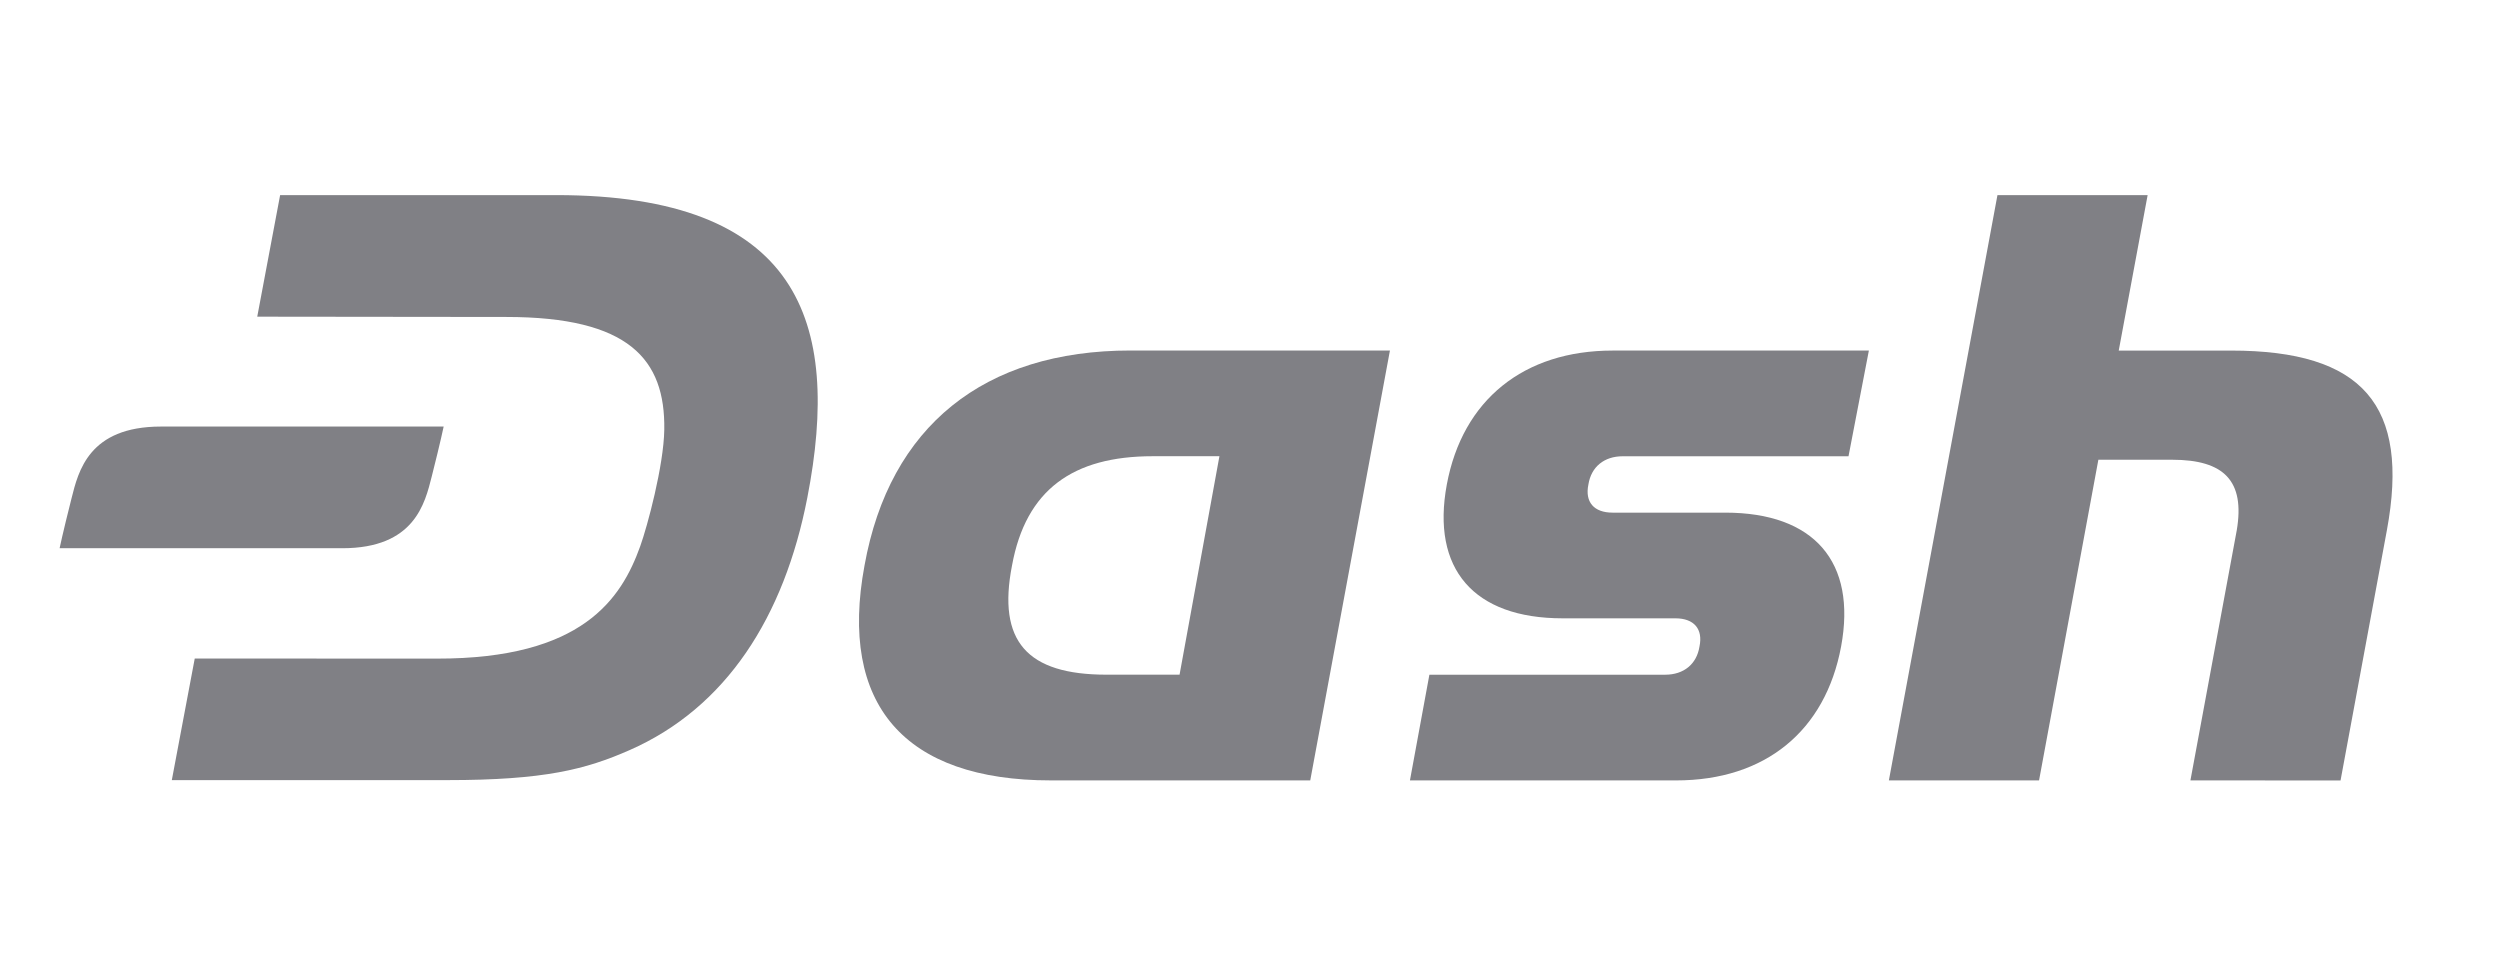
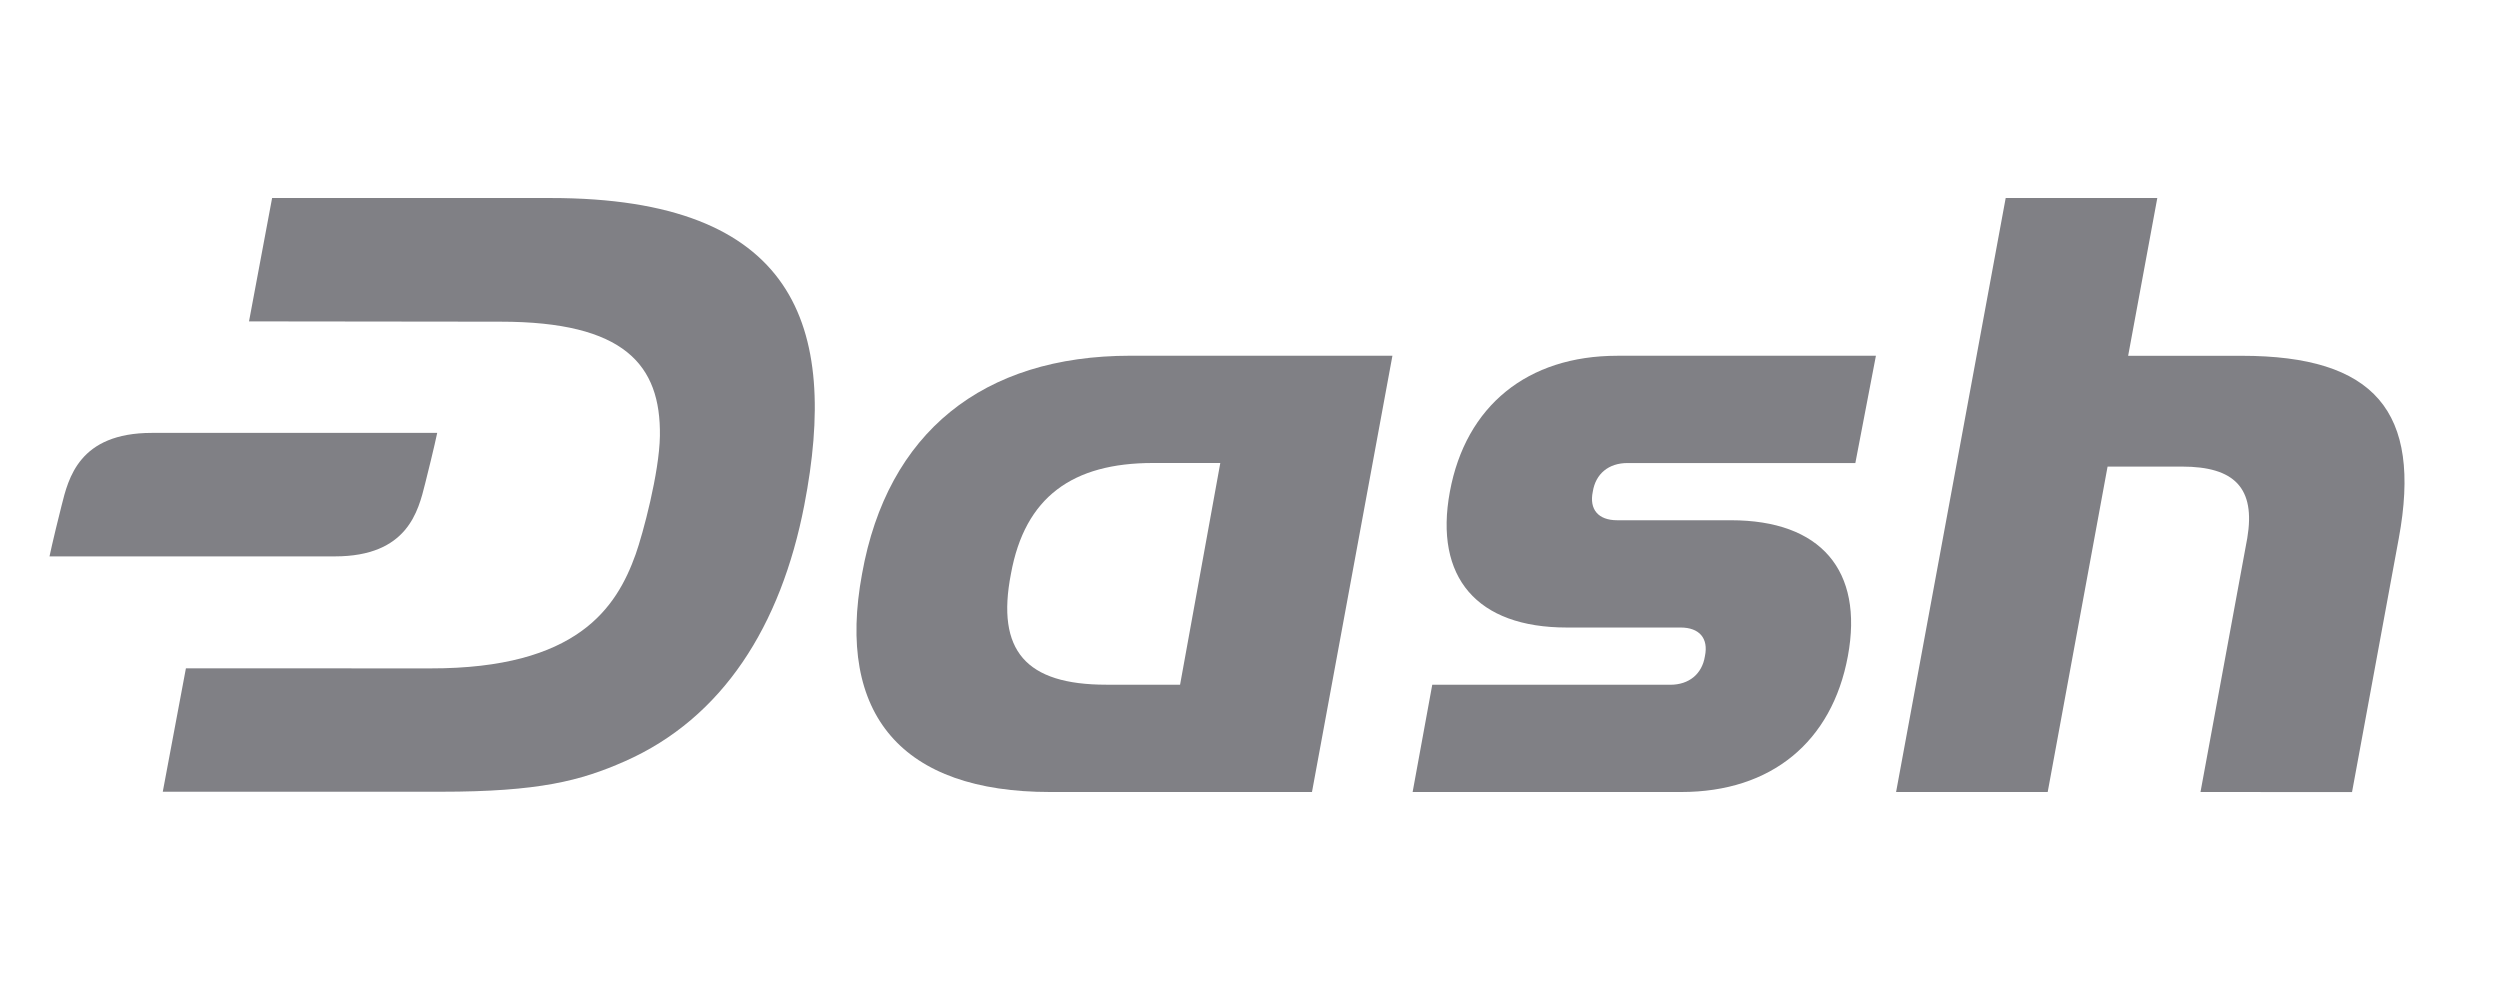
- <svg xmlns="http://www.w3.org/2000/svg" width="164" height="64" viewBox="0 0 164 64" fill="none">
-   <path d="M36.486 12.799H18.376L16.875 20.774L33.217 20.793C41.265 20.793 43.645 23.57 43.577 28.182C43.542 30.544 42.465 34.537 41.999 35.832C40.759 39.282 38.212 43.22 28.66 43.205L12.775 43.199L11.271 51.176H29.339C35.713 51.176 38.425 50.472 41.293 49.211C47.657 46.417 51.443 40.447 52.959 32.656C55.219 21.053 52.405 12.799 36.486 12.799Z" fill="#808085" />
-   <path d="M92.492 51.195L93.768 44.261H109.238C110.453 44.261 111.305 43.567 111.486 42.412C111.729 41.256 111.122 40.562 109.907 40.562H102.51C96.674 40.562 93.879 37.327 94.912 31.779C95.945 26.231 99.957 22.997 105.792 22.997H122.598L121.262 29.931H106.45C105.234 29.931 104.383 30.624 104.2 31.779C103.957 32.935 104.565 33.629 105.781 33.629H113.178C119.012 33.629 121.808 36.865 120.776 42.412C119.744 47.959 115.791 51.195 109.956 51.195H92.492Z" fill="#808085" />
-   <path d="M68.932 51.194C59.327 51.194 55.011 46.224 56.713 37.093C58.355 27.963 64.555 22.993 74.159 22.993H91.18L85.952 51.195L68.932 51.194ZM79.994 29.928H75.616C70.389 29.928 67.296 32.124 66.389 37.093C65.417 42.063 67.362 44.259 72.589 44.259H77.379L79.994 29.928Z" fill="#808085" />
-   <path d="M143.692 51.194L146.732 34.782C147.279 31.545 145.898 30.159 142.493 30.159H137.653L133.762 51.194H123.91L131.033 12.799H140.885L138.989 22.998H146.367C154.999 22.998 158.099 26.581 156.579 34.787L153.54 51.199L143.692 51.194Z" fill="#808085" />
-   <path d="M10.562 27.982C5.819 27.982 5.139 30.921 4.691 32.696C4.103 35.022 3.91 35.964 3.91 35.964H22.452C27.195 35.964 27.875 33.025 28.324 31.25C28.912 28.924 29.104 27.982 29.104 27.982H10.562Z" fill="#808085" />
+ <svg xmlns="http://www.w3.org/2000/svg" width="101" height="40" viewBox="0 0 101 40" fill="none">
+   <path d="M22.252 8H10.993L10.06 12.984L20.22 12.996C25.223 12.996 26.702 14.732 26.66 17.614C26.638 19.09 25.969 21.586 25.68 22.395C24.908 24.552 23.325 27.013 17.386 27.003L7.511 27L6.576 31.986H17.809C21.771 31.986 23.457 31.545 25.241 30.757C29.197 29.011 31.551 25.28 32.493 20.41C33.898 13.159 32.149 8 22.252 8Z" fill="#808085" />
+   <path d="M57.07 31.997L57.863 27.664H67.481C68.236 27.664 68.766 27.23 68.879 26.508C69.03 25.785 68.652 25.352 67.897 25.352H63.298C59.67 25.352 57.932 23.33 58.575 19.862C59.217 16.395 61.711 14.373 65.338 14.373H75.787L74.956 18.707H65.747C64.991 18.707 64.463 19.14 64.349 19.862C64.198 20.585 64.576 21.018 65.332 21.018H69.93C73.557 21.018 75.296 23.041 74.654 26.508C74.012 29.975 71.555 31.997 67.927 31.997H57.07Z" fill="#808085" />
+   <path d="M42.423 31.997C36.452 31.997 33.768 28.89 34.827 23.183C35.847 17.477 39.702 14.371 45.672 14.371H56.254L53.004 31.997L42.423 31.997ZM49.3 18.705H46.578C43.329 18.705 41.406 20.078 40.842 23.183C40.238 26.29 41.447 27.662 44.697 27.662H47.675L49.3 18.705Z" fill="#808085" />
+   <path d="M88.9 31.997L90.79 21.739C91.13 19.716 90.272 18.85 88.155 18.85H85.146L82.727 31.997H76.602L81.03 8H87.155L85.977 14.374H90.564C95.93 14.374 97.857 16.614 96.912 21.742L95.022 32L88.9 31.997Z" fill="#808085" />
+   <path d="M6.136 17.489C3.187 17.489 2.764 19.326 2.485 20.436C2.12 21.889 2 22.478 2 22.478H13.527C16.476 22.478 16.898 20.641 17.177 19.531C17.543 18.078 17.663 17.489 17.663 17.489H6.136Z" fill="#808085" />
</svg>
